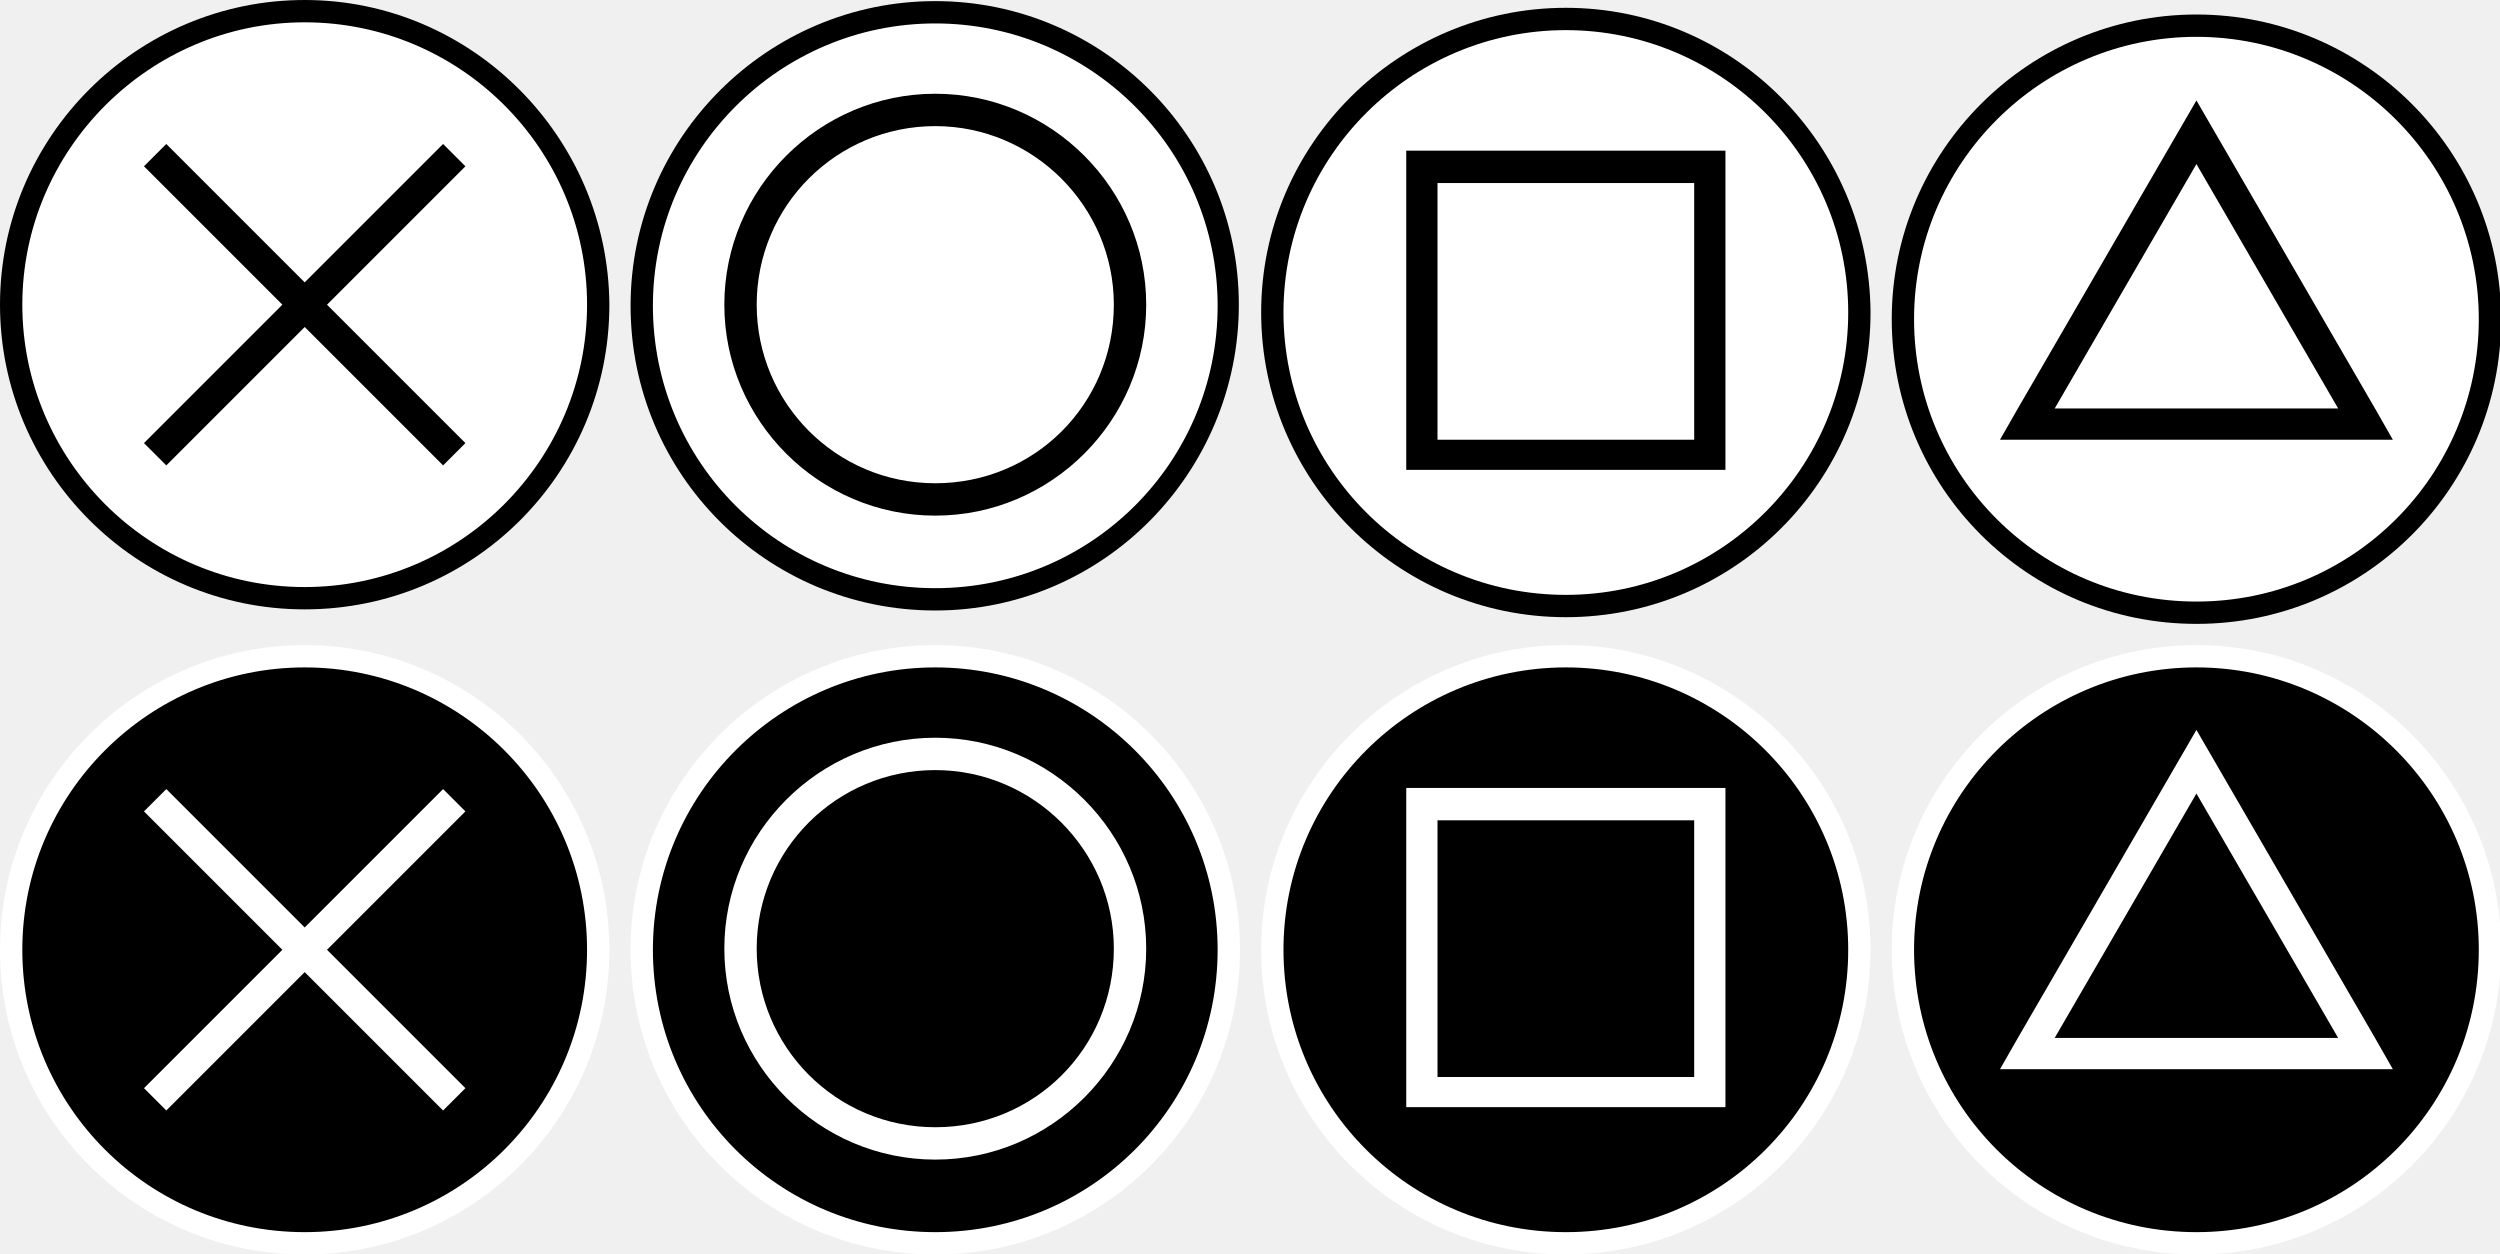
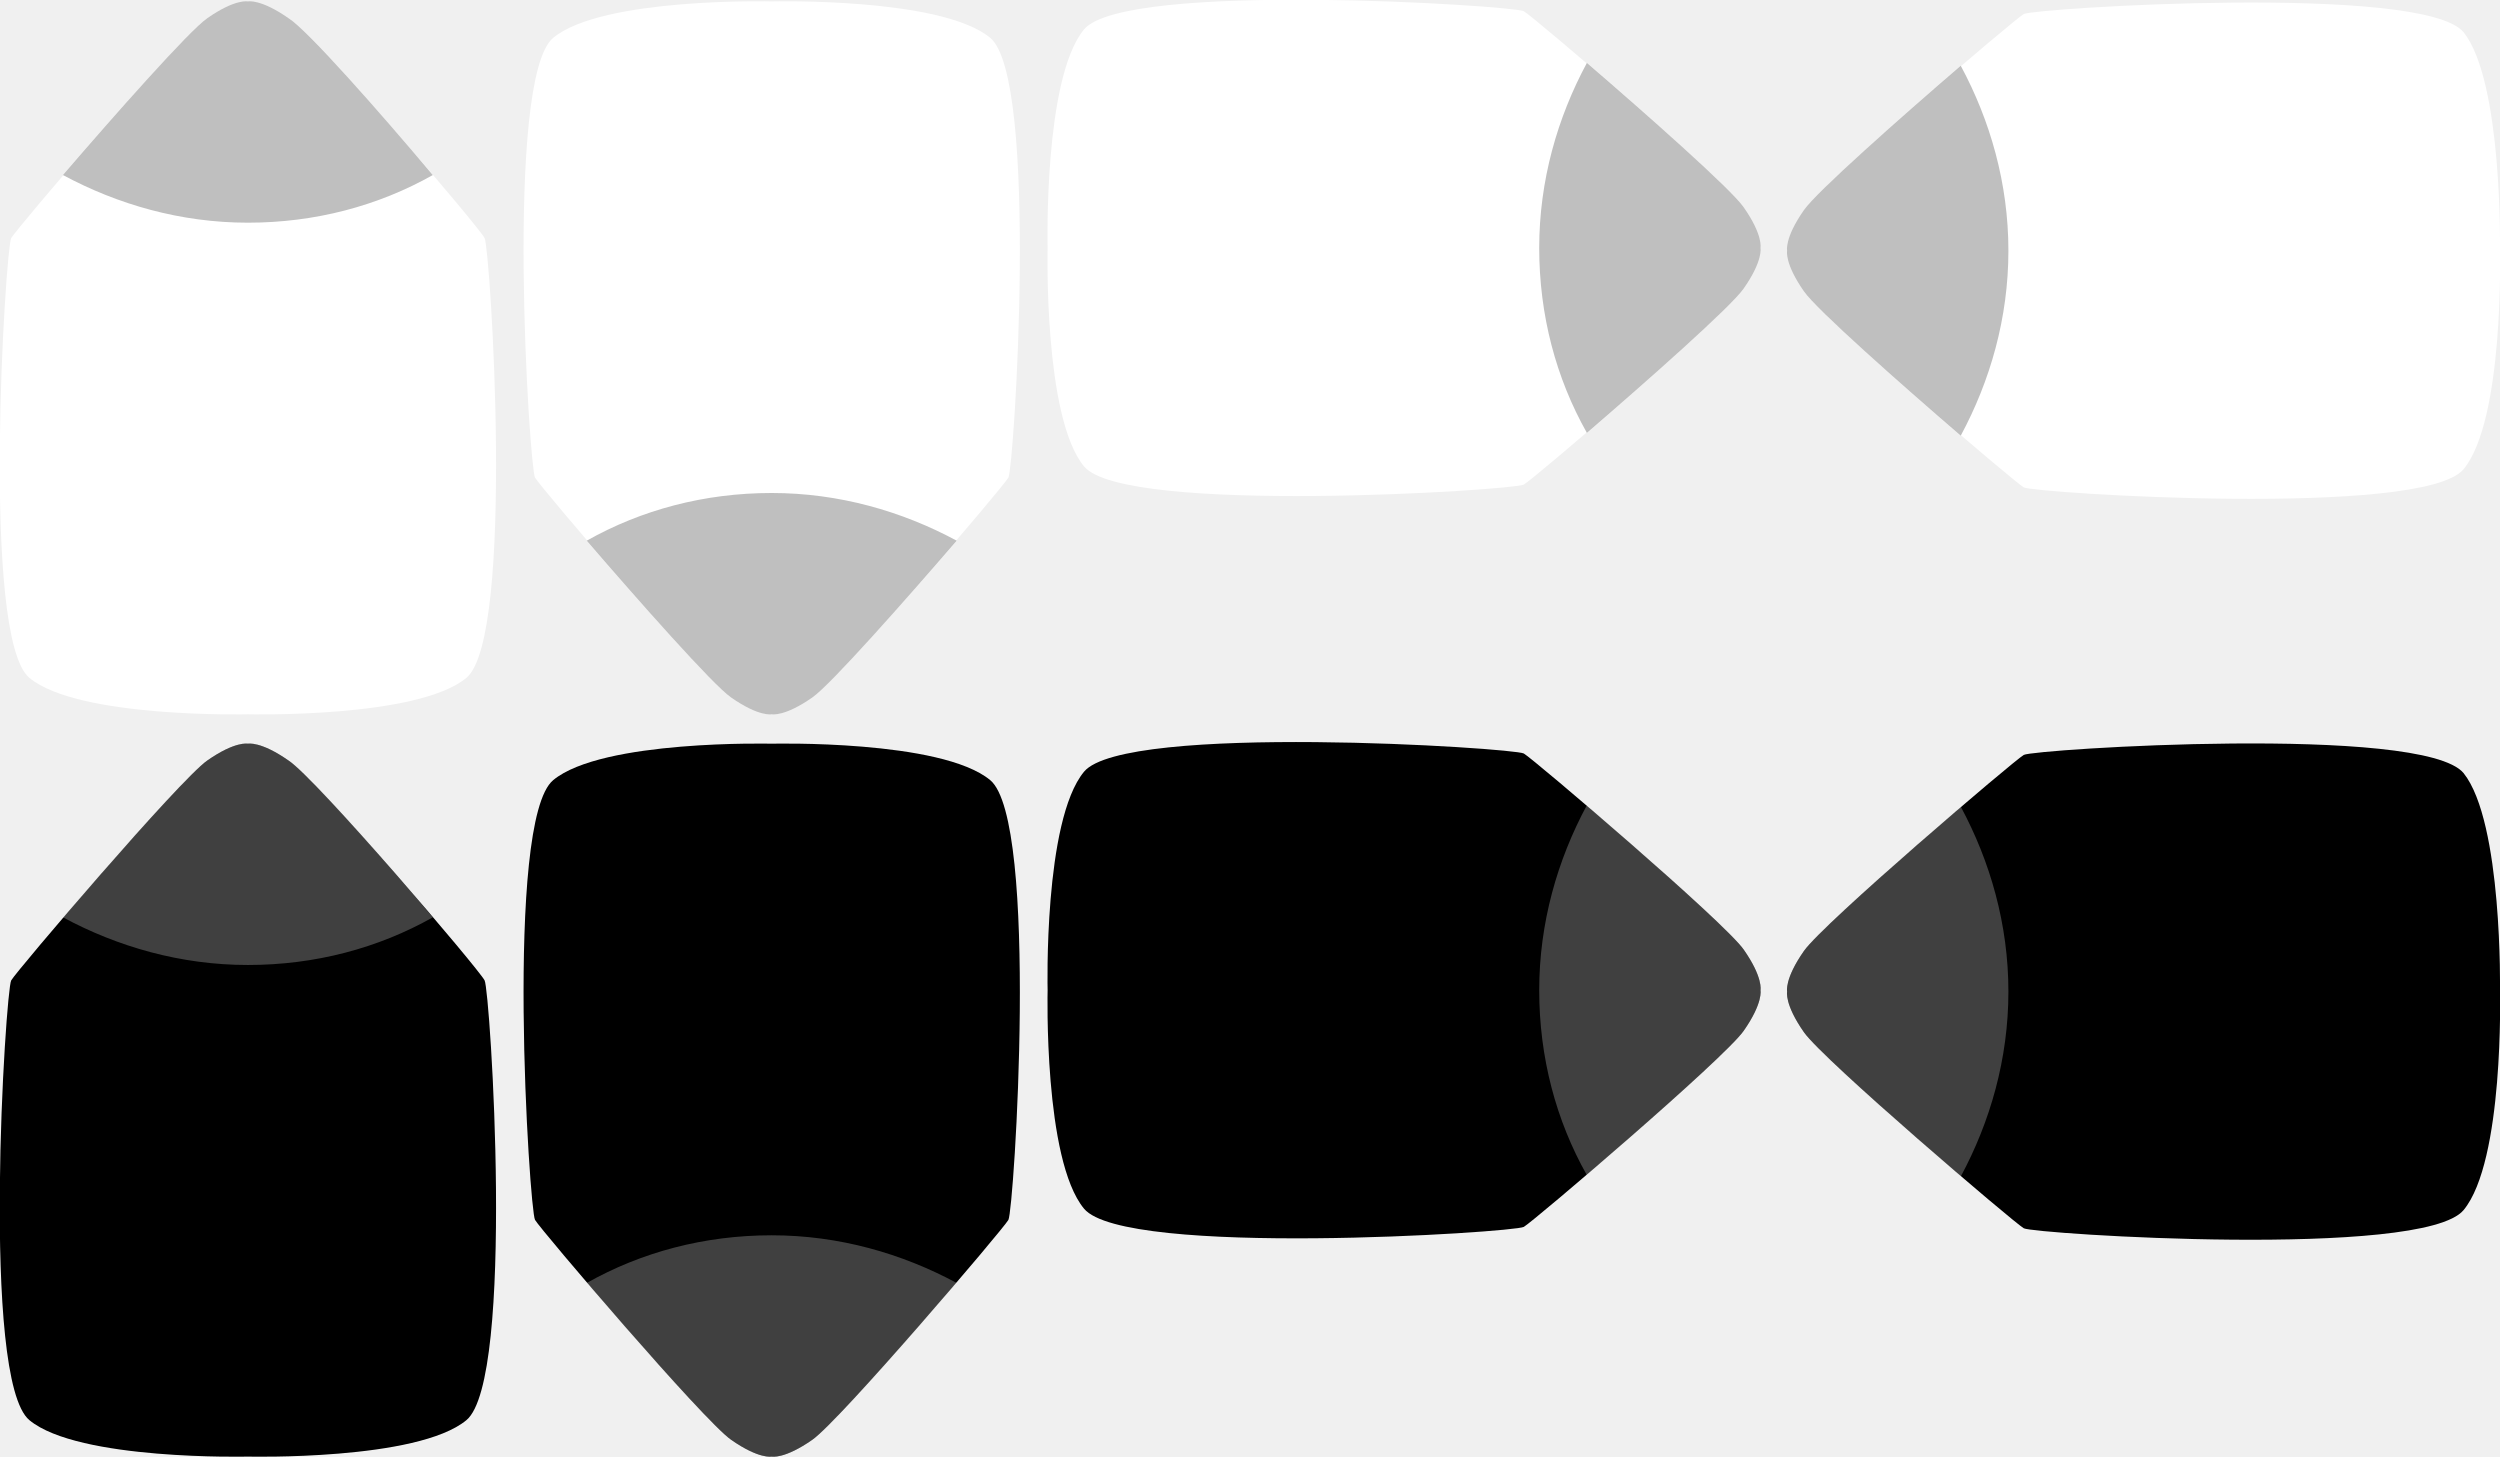
- <svg xmlns="http://www.w3.org/2000/svg" version="1.1" id="Layer_1" x="0px" y="0px" width="224px" height="112.3px" viewBox="-847 484.7 224 112.3" style="enable-background:new -847 484.7 224 112.3;" xml:space="preserve">
-   <defs id="defs4207" />
-   <style type="text/css" id="style4116">
- 	.st0{fill:#2C2C2C;}
- 	.st1{fill:#222222;}
- 	.st2{fill:#7CB2E8;}
- 	.st3{fill:#FF6666;}
- 	.st4{fill:#FF69F8;}
- 	.st5{fill:#40E2A0;}
- 	.st6{fill:#D3D3D3;}
- 	.st7{fill:#DDDDDD;}
- 	.st8{fill:#834D17;}
- 	.st9{fill:#009999;}
- 	.st10{fill:#009607;}
- 	.st11{fill:#BF1D5F;}
+ <svg xmlns="http://www.w3.org/2000/svg" version="1.1" id="Layer_1" x="0px" y="0px" width="178.5px" height="104px" viewBox="-870 489 178.5 104" style="enable-background:new -870 489 178.5 104;" xml:space="preserve">
+   <defs id="defs7019" />
+   <style type="text/css" id="style6962">
+ 	.st0{fill:#C1272D;}
+ 	.st1{opacity:0.25;}
+ 	.st2{fill:#3ED8D2;}
+ 	.st3{opacity:0.25;fill:#FFFFFF;}
</style>
-   <g id="g4126">
-     <g id="g4122">
-       <path class="st0" d="M-819.7,538.3c-14.5,0-26.3-11.8-26.3-26.3s11.8-26.3,26.3-26.3s26.3,11.8,26.3,26.3    S-805.2,538.3-819.7,538.3z" id="path4118" style="fill:#ffffff;fill-opacity:1" />
-       <path class="st1" d="M-819.7,486.7c13.9,0,25.3,11.3,25.3,25.3c0,13.9-11.3,25.3-25.3,25.3S-845,525.9-845,512    C-845,498.1-833.6,486.7-819.7,486.7 M-819.7,484.7c-15,0-27.3,12.2-27.3,27.3c0,15,12.2,27.3,27.3,27.3s27.3-12.2,27.3-27.3    C-792.5,497-804.7,484.7-819.7,484.7L-819.7,484.7z" id="path4120" style="fill:#000000;fill-opacity:1" />
-     </g>
-     <polygon class="st2" points="-805.3,499.6 -807.3,497.6 -819.7,510 -832.1,497.6 -834.1,499.6 -821.7,512 -834.1,524.4    -832.1,526.4 -819.7,514 -807.3,526.4 -805.3,524.4 -817.7,512  " id="polygon4124" style="fill:#000000;fill-opacity:1" />
-   </g>
-   <g id="g4136">
-     <g id="g4132">
-       <path class="st0" d="M-763.2,538.2c-14.5,0-26.3-11.8-26.3-26.3c0-14.5,11.8-26.3,26.3-26.3S-737,497.5-737,512    C-737,526.5-748.7,538.2-763.2,538.2z" id="path4128" style="fill:#ffffff;fill-opacity:1" />
-       <path class="st1" d="M-763.2,486.8c13.9,0,25.3,11.3,25.3,25.3s-11.3,25.3-25.3,25.3s-25.3-11.3-25.3-25.3    S-777.1,486.8-763.2,486.8 M-763.2,484.8c-15,0-27.3,12.2-27.3,27.3s12.2,27.3,27.3,27.3S-736,527-736,512    S-748.2,484.8-763.2,484.8L-763.2,484.8z" id="path4130" style="fill:#000000;fill-opacity:1" />
-     </g>
-     <path class="st3" d="M-763.2,493.1c-10.4,0-18.9,8.5-18.9,18.9c0,10.4,8.5,18.9,18.9,18.9s18.9-8.5,18.9-18.9   C-744.3,501.6-752.8,493.1-763.2,493.1z M-763.2,528c-8.9,0-16-7.2-16-16c0-8.9,7.2-16,16-16s16,7.2,16,16   C-747.2,520.9-754.3,528-763.2,528z" id="path4134" style="fill:#000000;fill-opacity:1" />
-   </g>
-   <g id="g4146">
-     <g id="g4142">
-       <path class="st0" d="M-706.7,538.8c-14.5,0-26.3-11.8-26.3-26.3s11.8-26.3,26.3-26.3s26.3,11.8,26.3,26.3    S-692.2,538.8-706.7,538.8z" id="path4138" style="fill:#ffffff;fill-opacity:1" />
-       <path class="st1" d="M-706.7,487.4c13.9,0,25.3,11.3,25.3,25.3c0,13.9-11.3,25.3-25.3,25.3s-25.3-11.3-25.3-25.3    C-732,498.7-720.6,487.4-706.7,487.4 M-706.7,485.4c-15,0-27.3,12.2-27.3,27.3c0,15,12.2,27.3,27.3,27.3s27.3-12.2,27.3-27.3    C-679.5,497.6-691.7,485.4-706.7,485.4L-706.7,485.4z" id="path4140" style="fill:#000000;fill-opacity:1" />
-     </g>
-     <path class="st4" d="M-695.2,498.2h-23h-2.8v2.8v23v2.8h2.8h23h2.8v-2.8v-23v-2.8H-695.2z M-695.2,524.1h-23v-23h23V524.1z" id="path4144" style="fill:#000000;fill-opacity:1" />
-   </g>
-   <g id="g4158">
-     <g id="g4156">
-       <g id="g4152">
-         <path class="st0" d="M-650.2,539.5c-14.5,0-26.3-11.8-26.3-26.3s11.8-26.3,26.3-26.3s26.3,11.8,26.3,26.3     S-635.7,539.5-650.2,539.5z" id="path4148" style="fill:#ffffff;fill-opacity:1" />
-         <path class="st1" d="M-650.2,488c13.9,0,25.3,11.3,25.3,25.3s-11.3,25.3-25.3,25.3s-25.3-11.3-25.3-25.3S-664.1,488-650.2,488      M-650.2,486c-15,0-27.3,12.2-27.3,27.3s12.2,27.3,27.3,27.3s27.3-12.2,27.3-27.3S-635.2,486-650.2,486L-650.2,486z" id="path4150" style="fill:#000000;fill-opacity:1" />
-       </g>
-       <path class="st5" d="M-634.2,521.3l-16-27.6l-16,27.6l-1.6,2.8l3.3,0l14.3,0l14.3,0l3.3,0L-634.2,521.3z M-650.2,521.3l-12.7,0    l12.7-21.9l12.7,21.9L-650.2,521.3z" id="path4154" style="fill:#000000;fill-opacity:1" />
+   <g id="g6970">
+     <g id="g6968">
+       <path class="st0" d="M-745.5,509.6c1.4-2,1.2-2.9,1.2-2.9s0.2-0.9-1.2-2.9s-15-13.6-15.7-14c-0.7-0.4-28.5-2.2-31.4,1.3    s-2.6,15.6-2.6,15.6s-0.3,12.1,2.6,15.6s30.7,1.7,31.4,1.3C-760.5,523.2-746.9,511.6-745.5,509.6z" id="path6964" style="fill:#ffffff;fill-opacity:1" />
+       <path class="st1" d="M-745.5,509.6c1.4-2,1.2-2.9,1.2-2.9s0.2-0.9-1.2-2.9c-0.9-1.3-6.9-6.6-11.2-10.3c-2.1,3.9-3.4,8.4-3.4,13.2    s1.2,9.3,3.4,13.2C-752.4,516.2-746.4,510.9-745.5,509.6z" id="path6966" />
    </g>
  </g>
-   <g id="g4168">
-     <g id="g4164">
-       <path class="st6" d="M-819.7,596.1c-14.5,0-26.3-11.8-26.3-26.3s11.8-26.3,26.3-26.3s26.3,11.8,26.3,26.3    S-805.2,596.1-819.7,596.1z" id="path4160" style="fill:#000000;fill-opacity:1" />
-       <path class="st7" d="M-819.7,544.5c13.9,0,25.3,11.3,25.3,25.3s-11.3,25.3-25.3,25.3s-25.3-11.3-25.3-25.3    S-833.6,544.5-819.7,544.5 M-819.7,542.5c-15,0-27.3,12.2-27.3,27.3s12.2,27.3,27.3,27.3s27.3-12.2,27.3-27.3    S-804.7,542.5-819.7,542.5L-819.7,542.5z" id="path4162" style="fill:#ffffff;fill-opacity:1" />
-     </g>
-     <polygon class="st8" points="-805.3,557.4 -807.3,555.4 -819.7,567.8 -832.1,555.4 -834.1,557.4 -821.7,569.8 -834.1,582.2    -832.1,584.2 -819.7,571.8 -807.3,584.2 -805.3,582.2 -817.7,569.8  " id="polygon4166" style="fill:#ffffff;fill-opacity:1" />
+   <g id="g6976">
+     <path class="st0" d="M-849.4,490.3c-2-1.4-2.9-1.2-2.9-1.2s-0.9-0.2-2.9,1.2s-13.6,15-14,15.7c-0.4,0.7-2.2,28.5,1.3,31.4   s15.6,2.6,15.6,2.6s12.1,0.3,15.6-2.6s1.7-30.7,1.3-31.4C-835.8,505.2-847.4,491.6-849.4,490.3z" id="path6972" style="fill:#ffffff;fill-opacity:1" />
+     <path class="st1" d="M-849.4,490.3c-2-1.4-2.9-1.2-2.9-1.2s-0.9-0.2-2.9,1.2c-1.3,0.9-6.6,6.9-10.3,11.2c3.9,2.1,8.4,3.4,13.2,3.4   s9.3-1.2,13.2-3.4C-842.8,497.1-848.1,491.1-849.4,490.3z" id="path6974" />
  </g>
-   <g id="g4178">
-     <g id="g4174">
-       <path class="st6" d="M-763.2,595.9c-14.5,0-26.3-11.8-26.3-26.3s11.8-26.3,26.3-26.3s26.3,11.8,26.3,26.3    S-748.7,595.9-763.2,595.9z" id="path4170" style="fill:#000000;fill-opacity:1" />
-       <path class="st7" d="M-763.2,544.5c13.9,0,25.3,11.3,25.3,25.3s-11.3,25.3-25.3,25.3s-25.3-11.3-25.3-25.3    S-777.1,544.5-763.2,544.5 M-763.2,542.5c-15,0-27.3,12.2-27.3,27.3s12.2,27.3,27.3,27.3s27.3-12.2,27.3-27.3    S-748.2,542.5-763.2,542.5L-763.2,542.5z" id="path4172" style="fill:#ffffff;fill-opacity:1" />
-     </g>
-     <path class="st9" d="M-763.2,550.8c-10.4,0-18.9,8.5-18.9,18.9c0,10.4,8.5,18.9,18.9,18.9s18.9-8.5,18.9-18.9   C-744.3,559.3-752.8,550.8-763.2,550.8z M-763.2,585.7c-8.9,0-16-7.2-16-16c0-8.9,7.2-16,16-16s16,7.2,16,16   C-747.2,578.6-754.3,585.7-763.2,585.7z" id="path4176" style="fill:#ffffff;fill-opacity:1" />
+   <g id="g6982">
+     <path class="st0" d="M-817.8,538.8c2,1.4,2.9,1.2,2.9,1.2s0.9,0.2,2.9-1.2s13.6-15,14-15.7c0.4-0.7,2.2-28.5-1.3-31.4   s-15.6-2.6-15.6-2.6s-12.1-0.3-15.6,2.6s-1.7,30.7-1.3,31.4C-831.4,523.8-819.8,537.4-817.8,538.8z" id="path6978" style="fill:#ffffff;fill-opacity:1" />
+     <path class="st1" d="M-817.8,538.8c2,1.4,2.9,1.2,2.9,1.2s0.9,0.2,2.9-1.2c1.3-0.9,6.6-6.9,10.3-11.2c-3.9-2.1-8.4-3.4-13.2-3.4   s-9.3,1.2-13.2,3.4C-824.4,531.9-819.1,537.9-817.8,538.8z" id="path6980" />
  </g>
-   <g id="g4188">
-     <g id="g4184">
-       <path class="st6" d="M-706.7,595.9c-14.5,0-26.3-11.8-26.3-26.3s11.8-26.3,26.3-26.3s26.3,11.8,26.3,26.3    S-692.2,595.9-706.7,595.9z" id="path4180" style="fill:#000000;fill-opacity:1" />
-       <path class="st7" d="M-706.7,544.5c13.9,0,25.3,11.3,25.3,25.3s-11.3,25.3-25.3,25.3s-25.3-11.3-25.3-25.3    S-720.6,544.5-706.7,544.5 M-706.7,542.5c-15,0-27.3,12.2-27.3,27.3s12.2,27.3,27.3,27.3s27.3-12.2,27.3-27.3    S-691.7,542.5-706.7,542.5L-706.7,542.5z" id="path4182" style="fill:#ffffff;fill-opacity:1" />
-     </g>
-     <path class="st10" d="M-695.2,555.3h-23h-2.8v2.8v23v2.8h2.8h23h2.8v-2.8v-23v-2.8H-695.2z M-695.2,581.2h-23v-23h23V581.2z" id="path4186" style="fill:#ffffff;fill-opacity:1" />
+   <g id="g6988">
+     <path class="st0" d="M-694.1,491.3c-2.9-3.5-30.7-1.7-31.4-1.3c-0.7,0.4-14.3,12-15.7,14s-1.2,2.9-1.2,2.9s-0.2,0.9,1.2,2.9   s15,13.6,15.7,14c0.7,0.4,28.5,2.2,31.4-1.3s2.6-15.6,2.6-15.6S-691.3,494.8-694.1,491.3z" id="path6984" style="fill:#ffffff;fill-opacity:1" />
+     <path class="st1" d="M-730,493.7c-4.3,3.7-10.3,9-11.2,10.3c-1.4,2-1.2,2.9-1.2,2.9s-0.2,0.9,1.2,2.9c0.9,1.3,6.9,6.6,11.2,10.3   c2.1-3.9,3.4-8.4,3.4-13.2S-727.9,497.6-730,493.7z" id="path6986" />
  </g>
-   <g id="g4202">
-     <g id="g4200">
-       <g id="g4198">
-         <g id="g4194">
-           <path class="st6" d="M-650.2,596c-14.5,0-26.3-11.8-26.3-26.3s11.8-26.3,26.3-26.3s26.3,11.8,26.3,26.3S-635.7,596-650.2,596z" id="path4190" style="fill:#000000;fill-opacity:1" />
-           <path class="st7" d="M-650.2,544.5c13.9,0,25.3,11.3,25.3,25.3s-11.3,25.3-25.3,25.3s-25.3-11.3-25.3-25.3      S-664.1,544.5-650.2,544.5 M-650.2,542.5c-15,0-27.3,12.2-27.3,27.3s12.2,27.3,27.3,27.3s27.3-12.2,27.3-27.3      S-635.2,542.5-650.2,542.5L-650.2,542.5z" id="path4192" style="fill:#ffffff;fill-opacity:1" />
-         </g>
-         <path class="st11" d="M-634.2,577.7l-16-27.6l-16,27.6l-1.6,2.8l3.3,0l14.3,0l14.3,0l3.3,0L-634.2,577.7z M-650.2,577.7l-12.7,0     l12.7-21.9l12.7,21.9L-650.2,577.7z" id="path4196" style="fill:#ffffff;fill-opacity:1" />
-       </g>
+   <g id="g6994">
+     <path class="st2" d="M-745.5,562.6c1.4-2,1.2-2.9,1.2-2.9s0.2-0.9-1.2-2.9s-15-13.6-15.7-14c-0.7-0.4-28.5-2.2-31.4,1.3   s-2.6,15.6-2.6,15.6s-0.3,12.1,2.6,15.6s30.7,1.7,31.4,1.3C-760.5,576.2-746.9,564.6-745.5,562.6z" id="path6990" style="fill:#000000;fill-opacity:1" />
+     <path class="st3" d="M-745.5,562.6c1.4-2,1.2-2.9,1.2-2.9s0.2-0.9-1.2-2.9c-0.9-1.3-6.9-6.6-11.2-10.3c-2.1,3.9-3.4,8.4-3.4,13.2   s1.2,9.3,3.4,13.2C-752.4,569.2-746.4,563.9-745.5,562.6z" id="path6992" />
+   </g>
+   <g id="g7000">
+     <path class="st2" d="M-849.4,543.3c-2-1.4-2.9-1.2-2.9-1.2s-0.9-0.2-2.9,1.2s-13.6,15-14,15.7c-0.4,0.7-2.2,28.5,1.3,31.4   s15.6,2.6,15.6,2.6s12.1,0.3,15.6-2.6s1.7-30.7,1.3-31.4C-835.8,558.2-847.4,544.6-849.4,543.3z" id="path6996" style="fill:#000000;fill-opacity:1" />
+     <path class="st3" d="M-849.4,543.3c-2-1.4-2.9-1.2-2.9-1.2s-0.9-0.2-2.9,1.2c-1.3,0.9-6.6,6.9-10.3,11.2c3.9,2.1,8.4,3.4,13.2,3.4   s9.3-1.2,13.2-3.4C-842.8,550.1-848.1,544.1-849.4,543.3z" id="path6998" />
+   </g>
+   <g id="g7006">
+     <path class="st2" d="M-817.8,591.8c2,1.4,2.9,1.2,2.9,1.2s0.9,0.2,2.9-1.2s13.6-15,14-15.7c0.4-0.7,2.2-28.5-1.3-31.4   s-15.6-2.6-15.6-2.6s-12.1-0.3-15.6,2.6s-1.7,30.7-1.3,31.4C-831.4,576.8-819.8,590.4-817.8,591.8z" id="path7002" style="fill:#000000;fill-opacity:1" />
+     <path class="st3" d="M-817.8,591.8c2,1.4,2.9,1.2,2.9,1.2s0.9,0.2,2.9-1.2c1.3-0.9,6.6-6.9,10.3-11.2c-3.9-2.1-8.4-3.4-13.2-3.4   s-9.3,1.2-13.2,3.4C-824.4,584.9-819.1,590.9-817.8,591.8z" id="path7004" />
+   </g>
+   <g id="g7014">
+     <g id="g7012">
+       <path class="st2" d="M-694.1,544.2c-2.9-3.5-30.7-1.7-31.4-1.3c-0.7,0.4-14.3,12-15.7,14s-1.2,2.9-1.2,2.9s-0.2,0.9,1.2,2.9    s15,13.6,15.7,14c0.7,0.4,28.5,2.2,31.4-1.3s2.6-15.6,2.6-15.6S-691.3,547.7-694.1,544.2z" id="path7008" style="fill:#000000;fill-opacity:1" />
+       <path class="st3" d="M-730,546.6c-4.3,3.7-10.3,9-11.2,10.3c-1.4,2-1.2,2.9-1.2,2.9s-0.2,0.9,1.2,2.9c0.9,1.3,6.9,6.6,11.2,10.3    c2.1-3.9,3.4-8.4,3.4-13.2S-727.9,550.5-730,546.6z" id="path7010" style="fill:#ffffff;fill-opacity:1" />
    </g>
  </g>
</svg>
